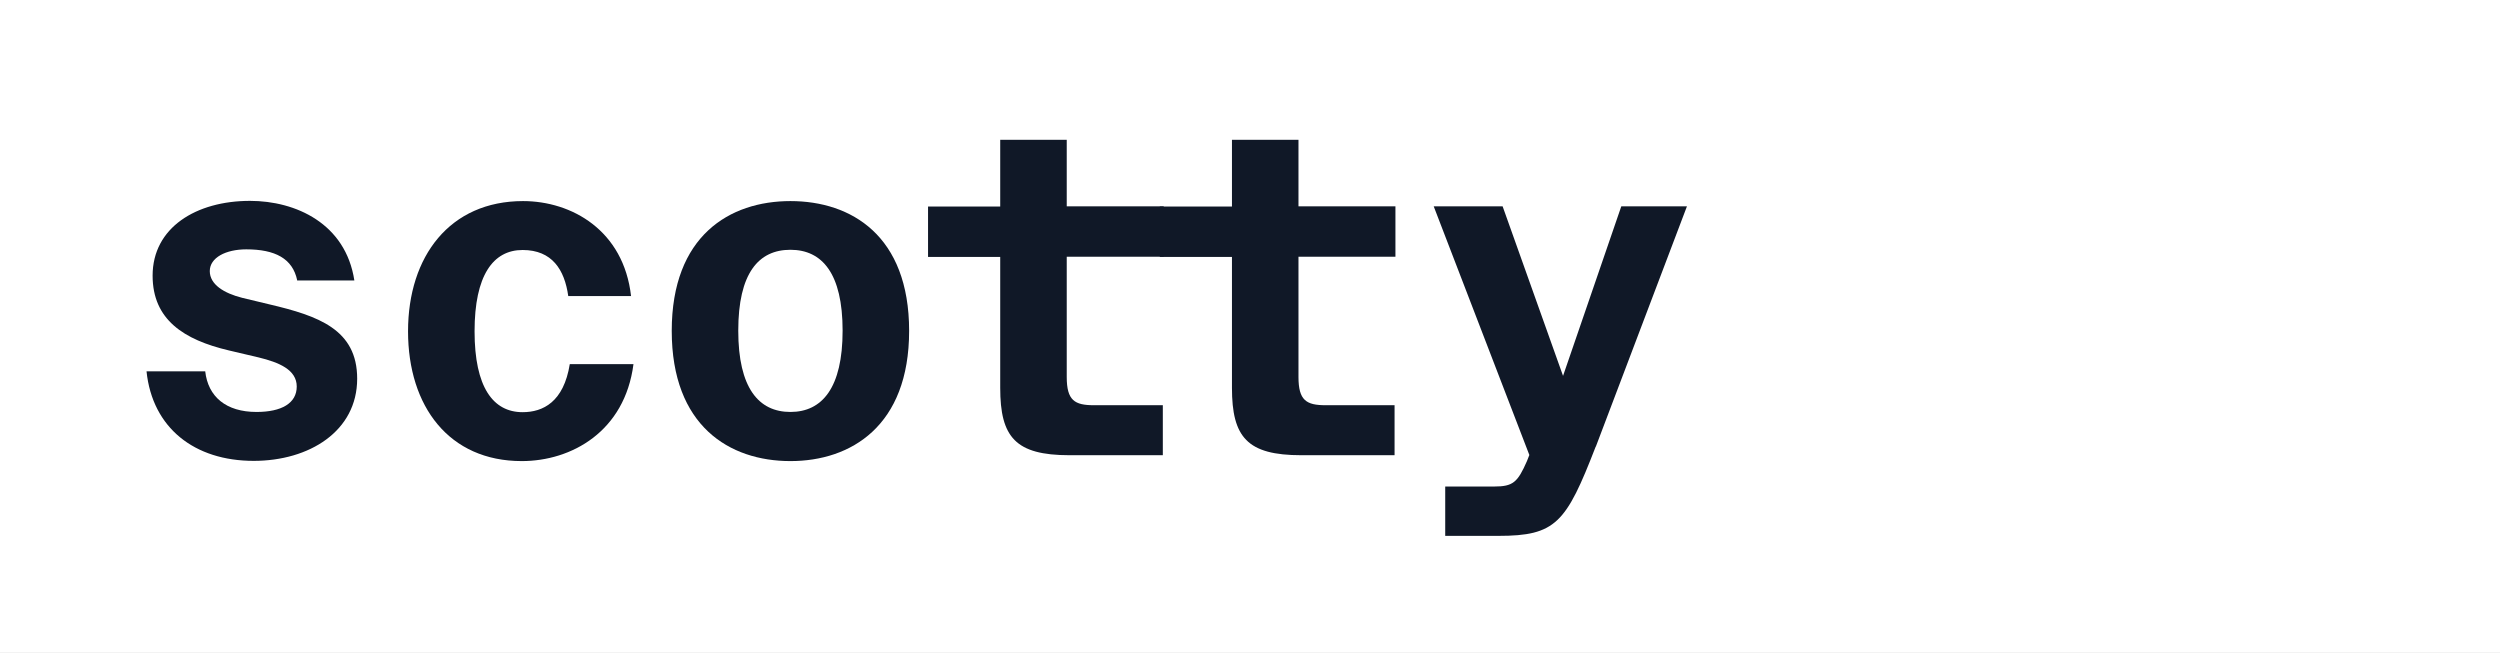
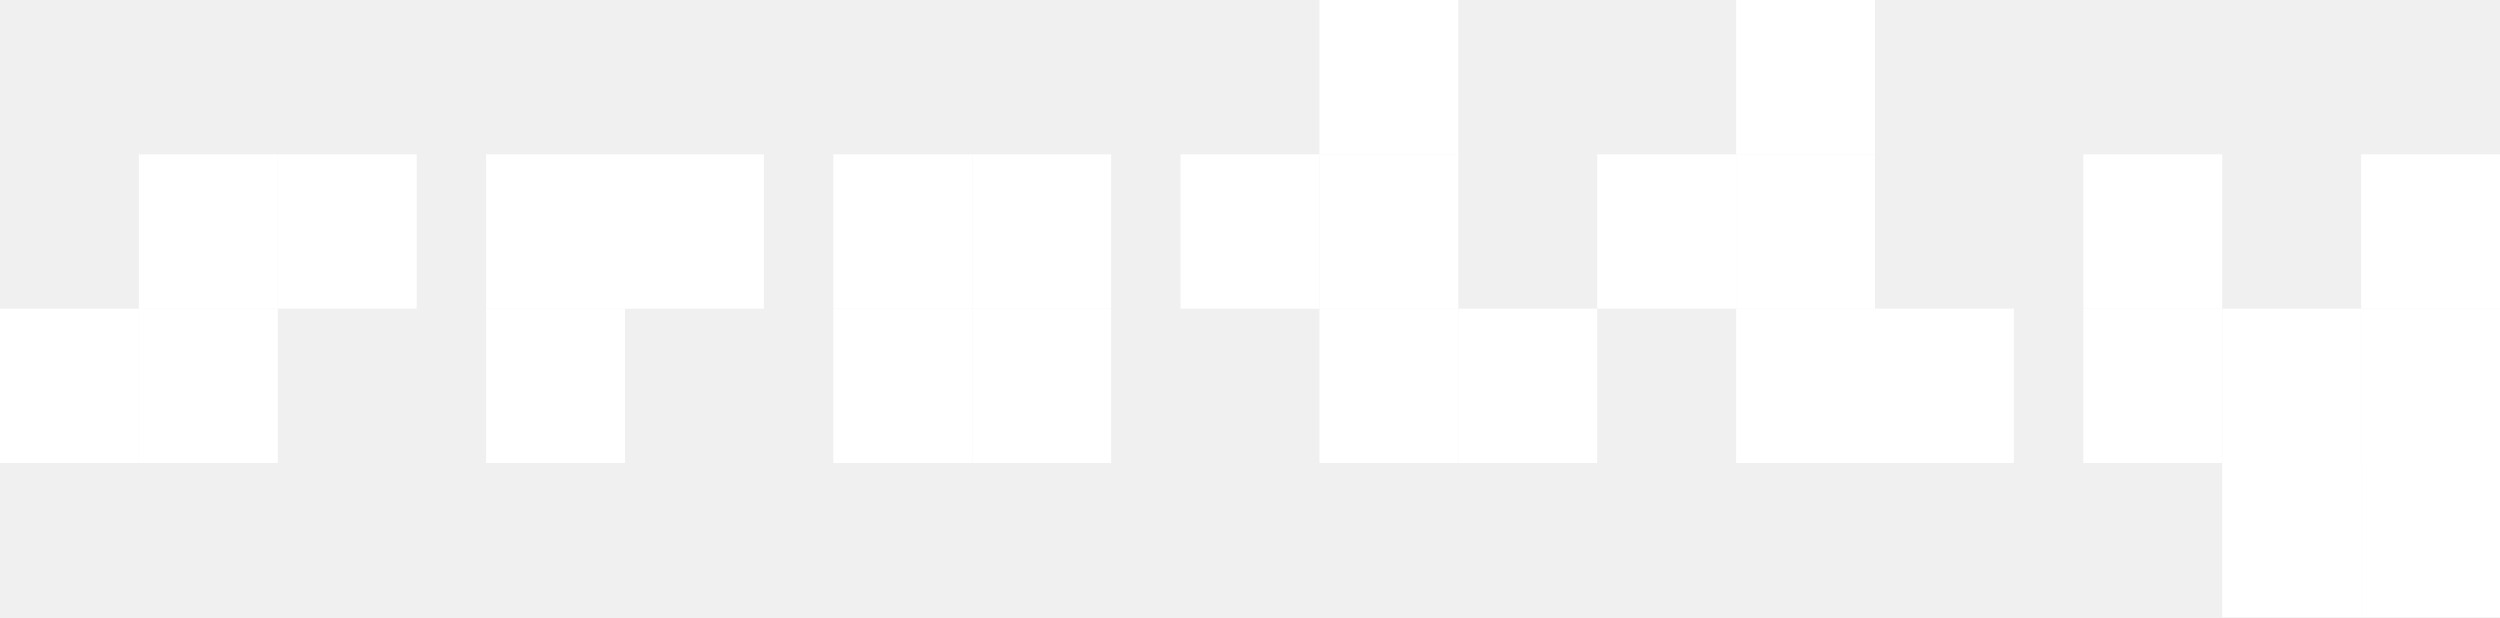
- <svg xmlns="http://www.w3.org/2000/svg" id="Layer_1" data-name="Layer 1" viewBox="0 0 115 30">
-   <defs>
-     <style>
-       .cls-1 {
-         fill: #101827;
-       }
- 
-       .cls-2 {
-         fill: #fff;
-       }
-     </style>
-   </defs>
-   <rect class="cls-2" width="115" height="30" />
-   <g>
-     <path class="cls-1" d="M13.67,12.89c-.21-1-1.02-1.42-2.34-1.42-.94,0-1.68.38-1.68,1s.66,1.02,1.49,1.23l1.25.3c2.25.53,4.04,1.15,4.04,3.42,0,2.42-2.21,3.78-4.76,3.78-2.72,0-4.66-1.51-4.93-4.12h2.7c.13,1.17.96,1.87,2.36,1.87,1.15,0,1.85-.4,1.85-1.17s-.81-1.11-1.76-1.34l-1.36-.32c-2.08-.49-3.51-1.42-3.51-3.44,0-2.21,2-3.44,4.48-3.44,2.1,0,4.4,1.04,4.8,3.66h-2.64Z" />
-     <path class="cls-1" d="M29.03,13.62h-2.89c-.17-1.21-.74-2.12-2.1-2.12s-2.21,1.17-2.21,3.74.85,3.72,2.21,3.72c.94,0,1.89-.47,2.17-2.21h2.93c-.4,3.1-2.85,4.46-5.14,4.46-3.34,0-5.23-2.51-5.23-5.97s1.93-5.99,5.29-5.99c2.23,0,4.63,1.34,4.97,4.38Z" />
-     <path class="cls-1" d="M36.36,21.21c-2.81,0-5.46-1.62-5.46-5.99s2.66-5.97,5.46-5.97,5.46,1.59,5.46,5.97-2.68,5.99-5.46,5.99ZM36.36,11.49c-1.47,0-2.4,1.08-2.4,3.72s.94,3.74,2.4,3.74,2.4-1.11,2.4-3.74-.94-3.72-2.4-3.72Z" />
-     <path class="cls-1" d="M46.01,6.43h3.06v3.06h4.46v2.32h-4.46v5.53c0,1.08.36,1.3,1.25,1.3h3.17v2.3h-4.29c-2.49,0-3.19-.83-3.19-3.1v-6.02h-3.32v-2.32h3.32v-3.06Z" />
-     <path class="cls-1" d="M56.67,6.43h3.06v3.06h4.46v2.32h-4.46v5.53c0,1.08.36,1.3,1.25,1.3h3.17v2.3h-4.29c-2.49,0-3.19-.83-3.19-3.1v-6.02h-3.32v-2.32h3.32v-3.06Z" />
-     <path class="cls-1" d="M73.4,20.55c-1.36,3.51-1.83,4.1-4.48,4.1h-2.44v-2.27h2.25c.87,0,1.08-.19,1.51-1.17l.11-.28-4.4-11.44h3.17l2.78,7.8,2.68-7.8h3.02l-4.19,11.05Z" />
+ <svg xmlns="http://www.w3.org/2000/svg" fill="none" viewBox="24 24 324 80">
+   <g fill="#ffffff">
+     <path d="m42 44h18v20h-18z" />
+     <path d="m60 44h18v20h-18z" />
+     <path d="m42 64h18v20h-18z" />
+     <path d="m24 64h18v20h-18z" />
+     <path d="m87 44h18v20h-18z" />
+     <path d="m105 44h18v20h-18z" />
+     <path d="m87 64h18v20h-18z" />
+     <path d="m132 44h18v20h-18z" />
+     <path d="m150 44h18v20h-18z" />
+     <path d="m132 64h18v20h-18z" />
+     <path d="m150 64h18v20h-18z" />
+     <path d="m177 44h18v20h-18z" />
+     <path d="m195 24h18v20h-18z" />
+     <path d="m195 44h18v20h-18z" />
+     <path d="m195 64h18v20h-18z" />
+     <path d="m213 64h18v20h-18z" />
+     <path d="m231 44h18v20h-18z" />
+     <path d="m249 24h18v20h-18z" />
+     <path d="m249 44h18v20h-18z" />
+     <path d="m249 64h18v20h-18z" />
+     <path d="m267 64h18v20h-18z" />
+     <path d="m294 44h18v20h-18z" />
+     <path d="m294 64h18v20h-18z" />
+     <path d="m312 64h18v20h-18z" />
+     <path d="m330 44h18v20h-18z" />
+     <path d="m330 64h18v20h-18z" />
+     <path d="m330 84h18v20h-18z" />
+     <path d="m312 84h18v20h-18z" />
  </g>
</svg>
